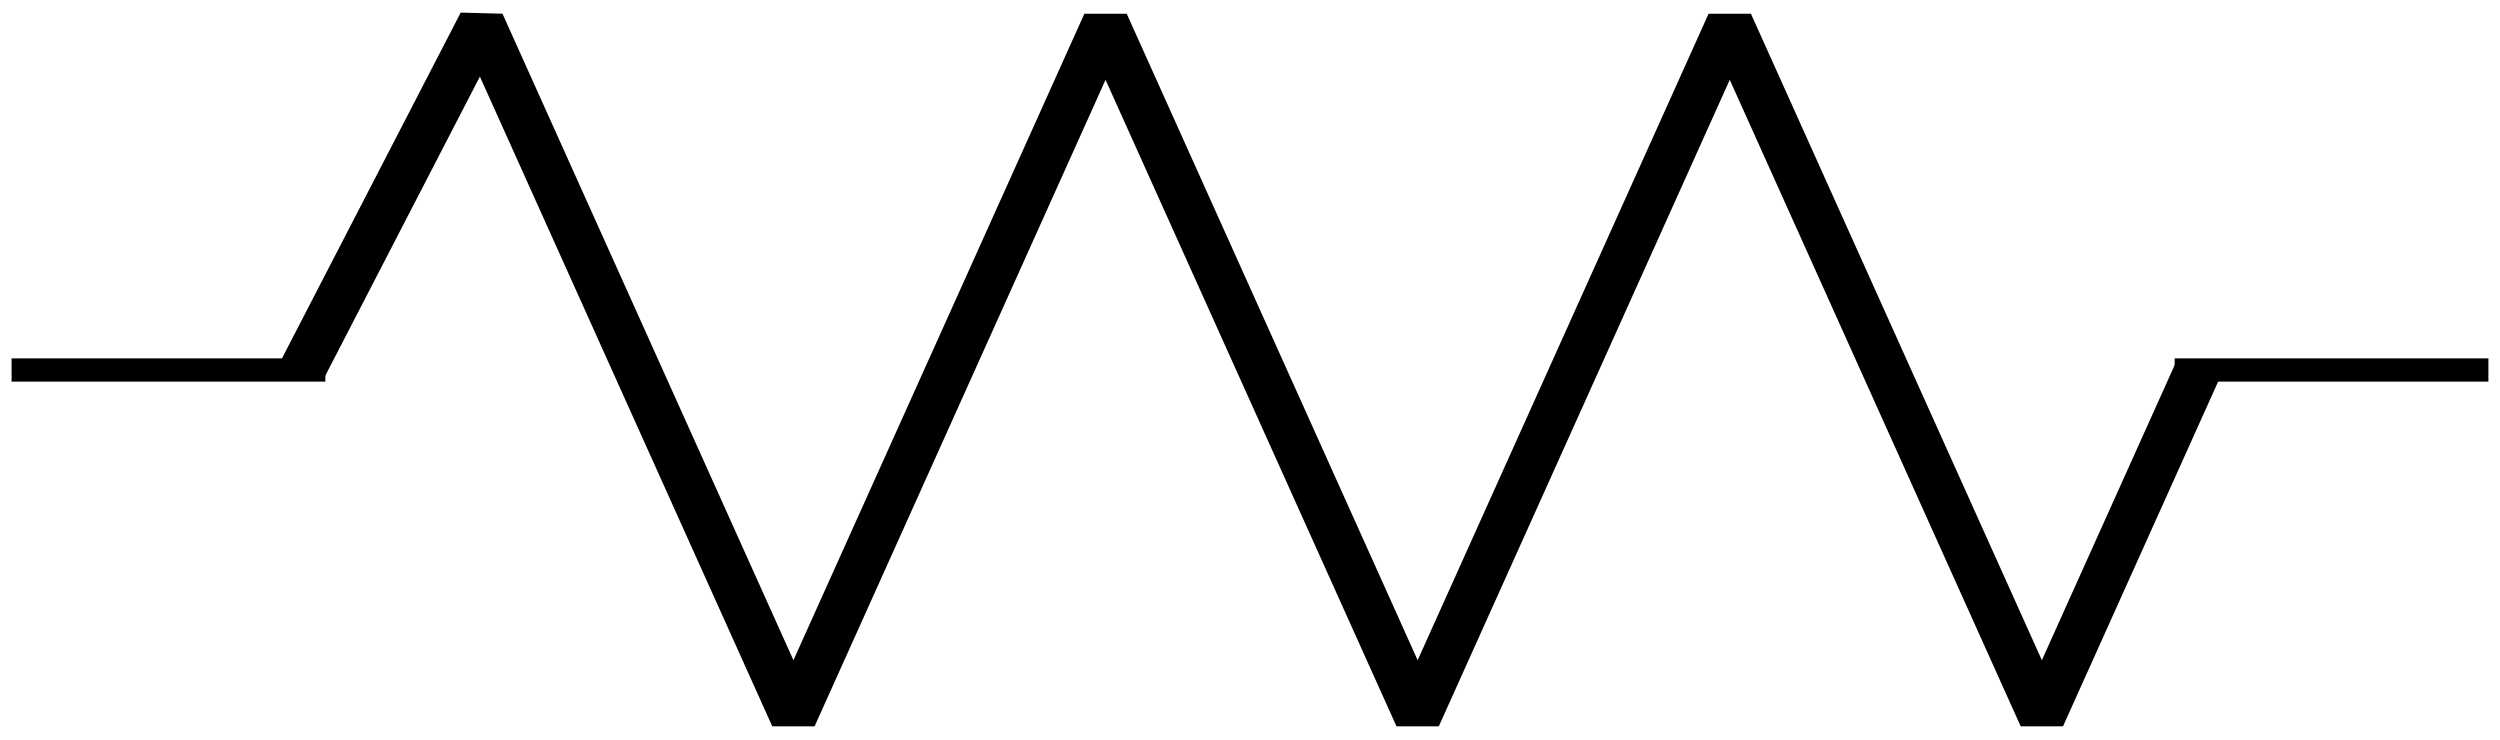
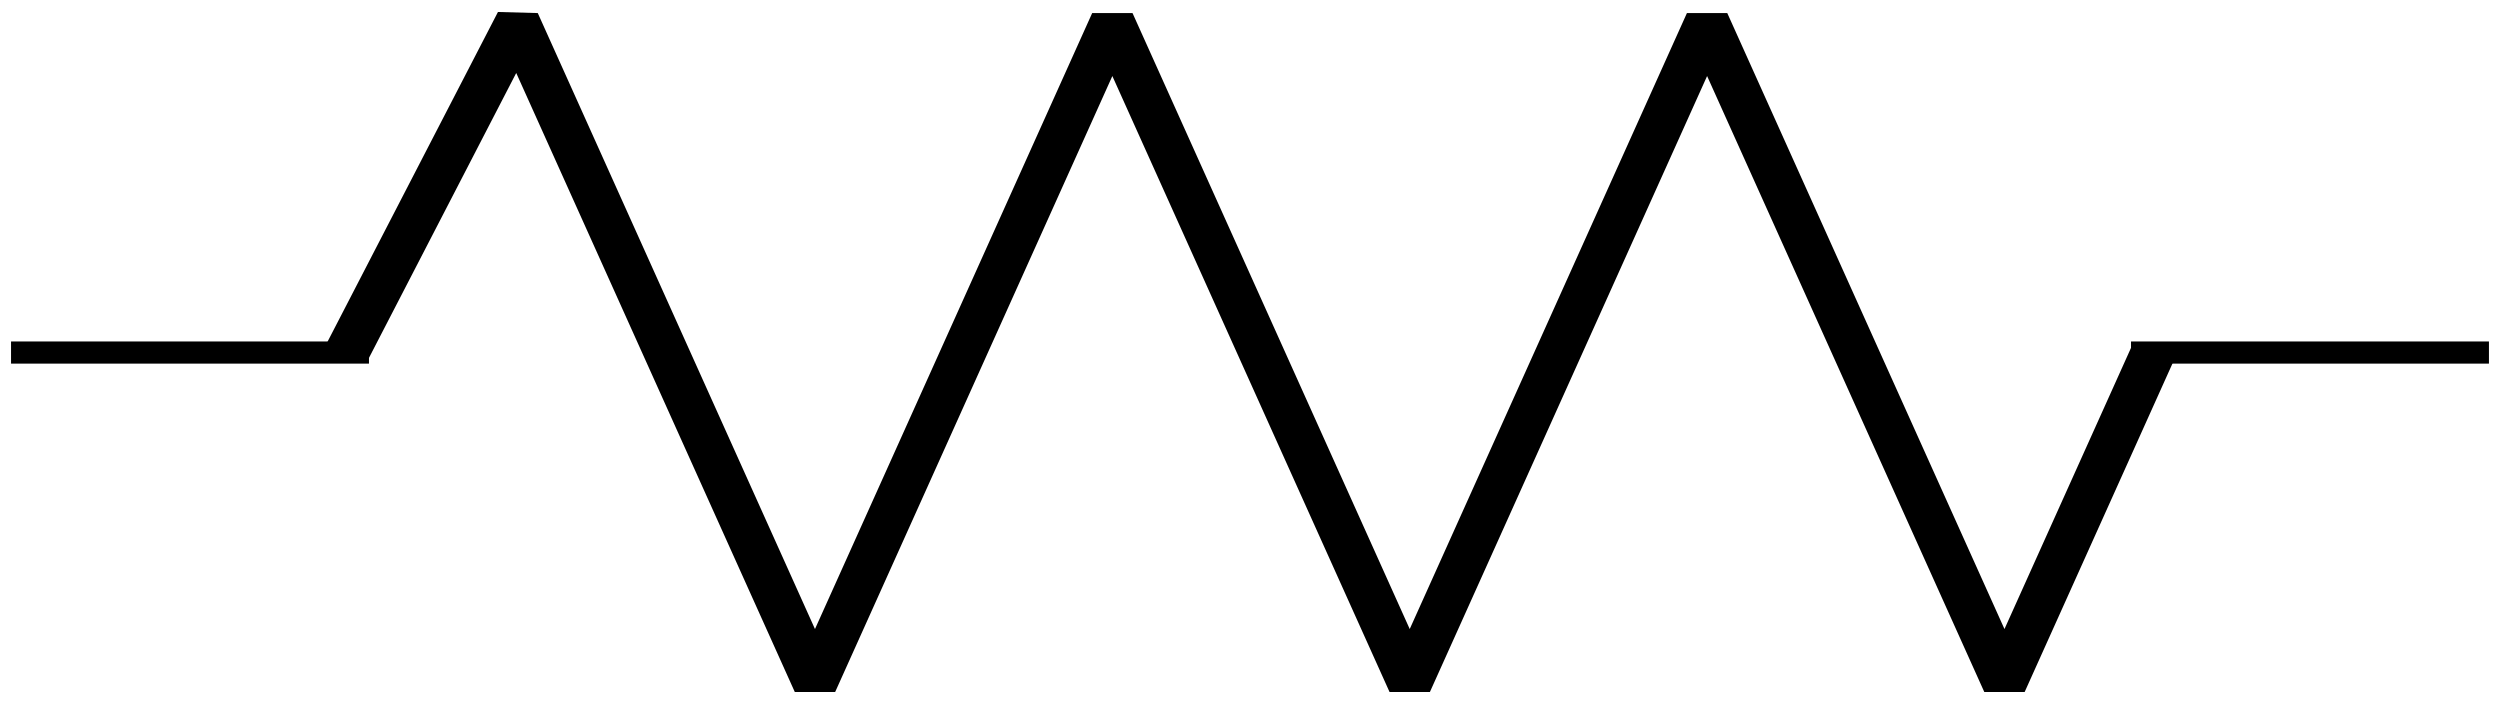
- <svg xmlns="http://www.w3.org/2000/svg" version="1.1" id="svg3749" xml:space="preserve" width="57.224" height="16.937" viewBox="0 0 57.224 16.937">
-   <defs id="defs3753" />
-   <g id="g3757" transform="matrix(1.333333,0,0,-1.333333,0,16.93733)">
-     <g id="g3759" transform="translate(0.199,6.351)">
-       <g id="g3761">
-         <g id="g3763">
-           <path d="M 0,0 H 0.199 M 0,0 h 5.386 m 31.748,0 h 5.386 m -0.199,0 h 0.199" style="fill:none;stroke:#000000;stroke-width:0.399;stroke-linecap:butt;stroke-linejoin:miter;stroke-miterlimit:10;stroke-dasharray:none;stroke-opacity:1" id="path3765" />
-           <g id="g3767" />
-           <g id="g3769" />
-           <g id="g3771">
-             <path d="m 4.987,0 3.077,5.953 5.358,-11.906 5.358,11.906 5.358,-11.906 5.358,11.906 5.358,-11.906 L 37.533,0" style="fill:none;stroke:#000000;stroke-width:0.797;stroke-linecap:butt;stroke-linejoin:bevel;stroke-miterlimit:10;stroke-dasharray:none;stroke-opacity:1" id="path3773" />
-             <g id="g3775" transform="translate(21.26)">
-               <g id="g3777" />
-               <g id="g3779" transform="translate(-21.26)" />
+ <svg xmlns="http://www.w3.org/2000/svg" version="1.1" id="svg46" xml:space="preserve" width="60.059" height="16.937" viewBox="0 0 60.059 16.937">
+   <defs id="defs50" />
+   <g id="g54" transform="matrix(1.333333,0,0,-1.333333,0,16.93733)">
+     <g id="g56" transform="translate(0.199,6.351)">
+       <g id="g58">
+         <g id="g60">
+           <path d="M 0,0 H 0.199 M 0,0 h 6.449 m 31.748,0 h 6.449 m -0.199,0 h 0.199" style="fill:none;stroke:#000000;stroke-width:0.399;stroke-linecap:butt;stroke-linejoin:miter;stroke-miterlimit:10;stroke-dasharray:none;stroke-opacity:1" id="path62" />
+           <g id="g64" />
+           <g id="g66" />
+           <g id="g68">
+             <path d="m 6.05,0 3.077,5.953 5.358,-11.906 5.358,11.906 5.358,-11.906 5.358,11.906 5.358,-11.906 L 38.596,0" style="fill:none;stroke:#000000;stroke-width:0.797;stroke-linecap:butt;stroke-linejoin:bevel;stroke-miterlimit:10;stroke-dasharray:none;stroke-opacity:1" id="path70" />
+             <g id="g72" transform="translate(22.323)">
+               <g id="g74" />
+               <g id="g76" transform="translate(-22.323)" />
            </g>
          </g>
-           <g id="g3781" />
-           <g id="g3783" />
+           <g id="g78" />
+           <g id="g80" />
        </g>
      </g>
    </g>
  </g>
</svg>
